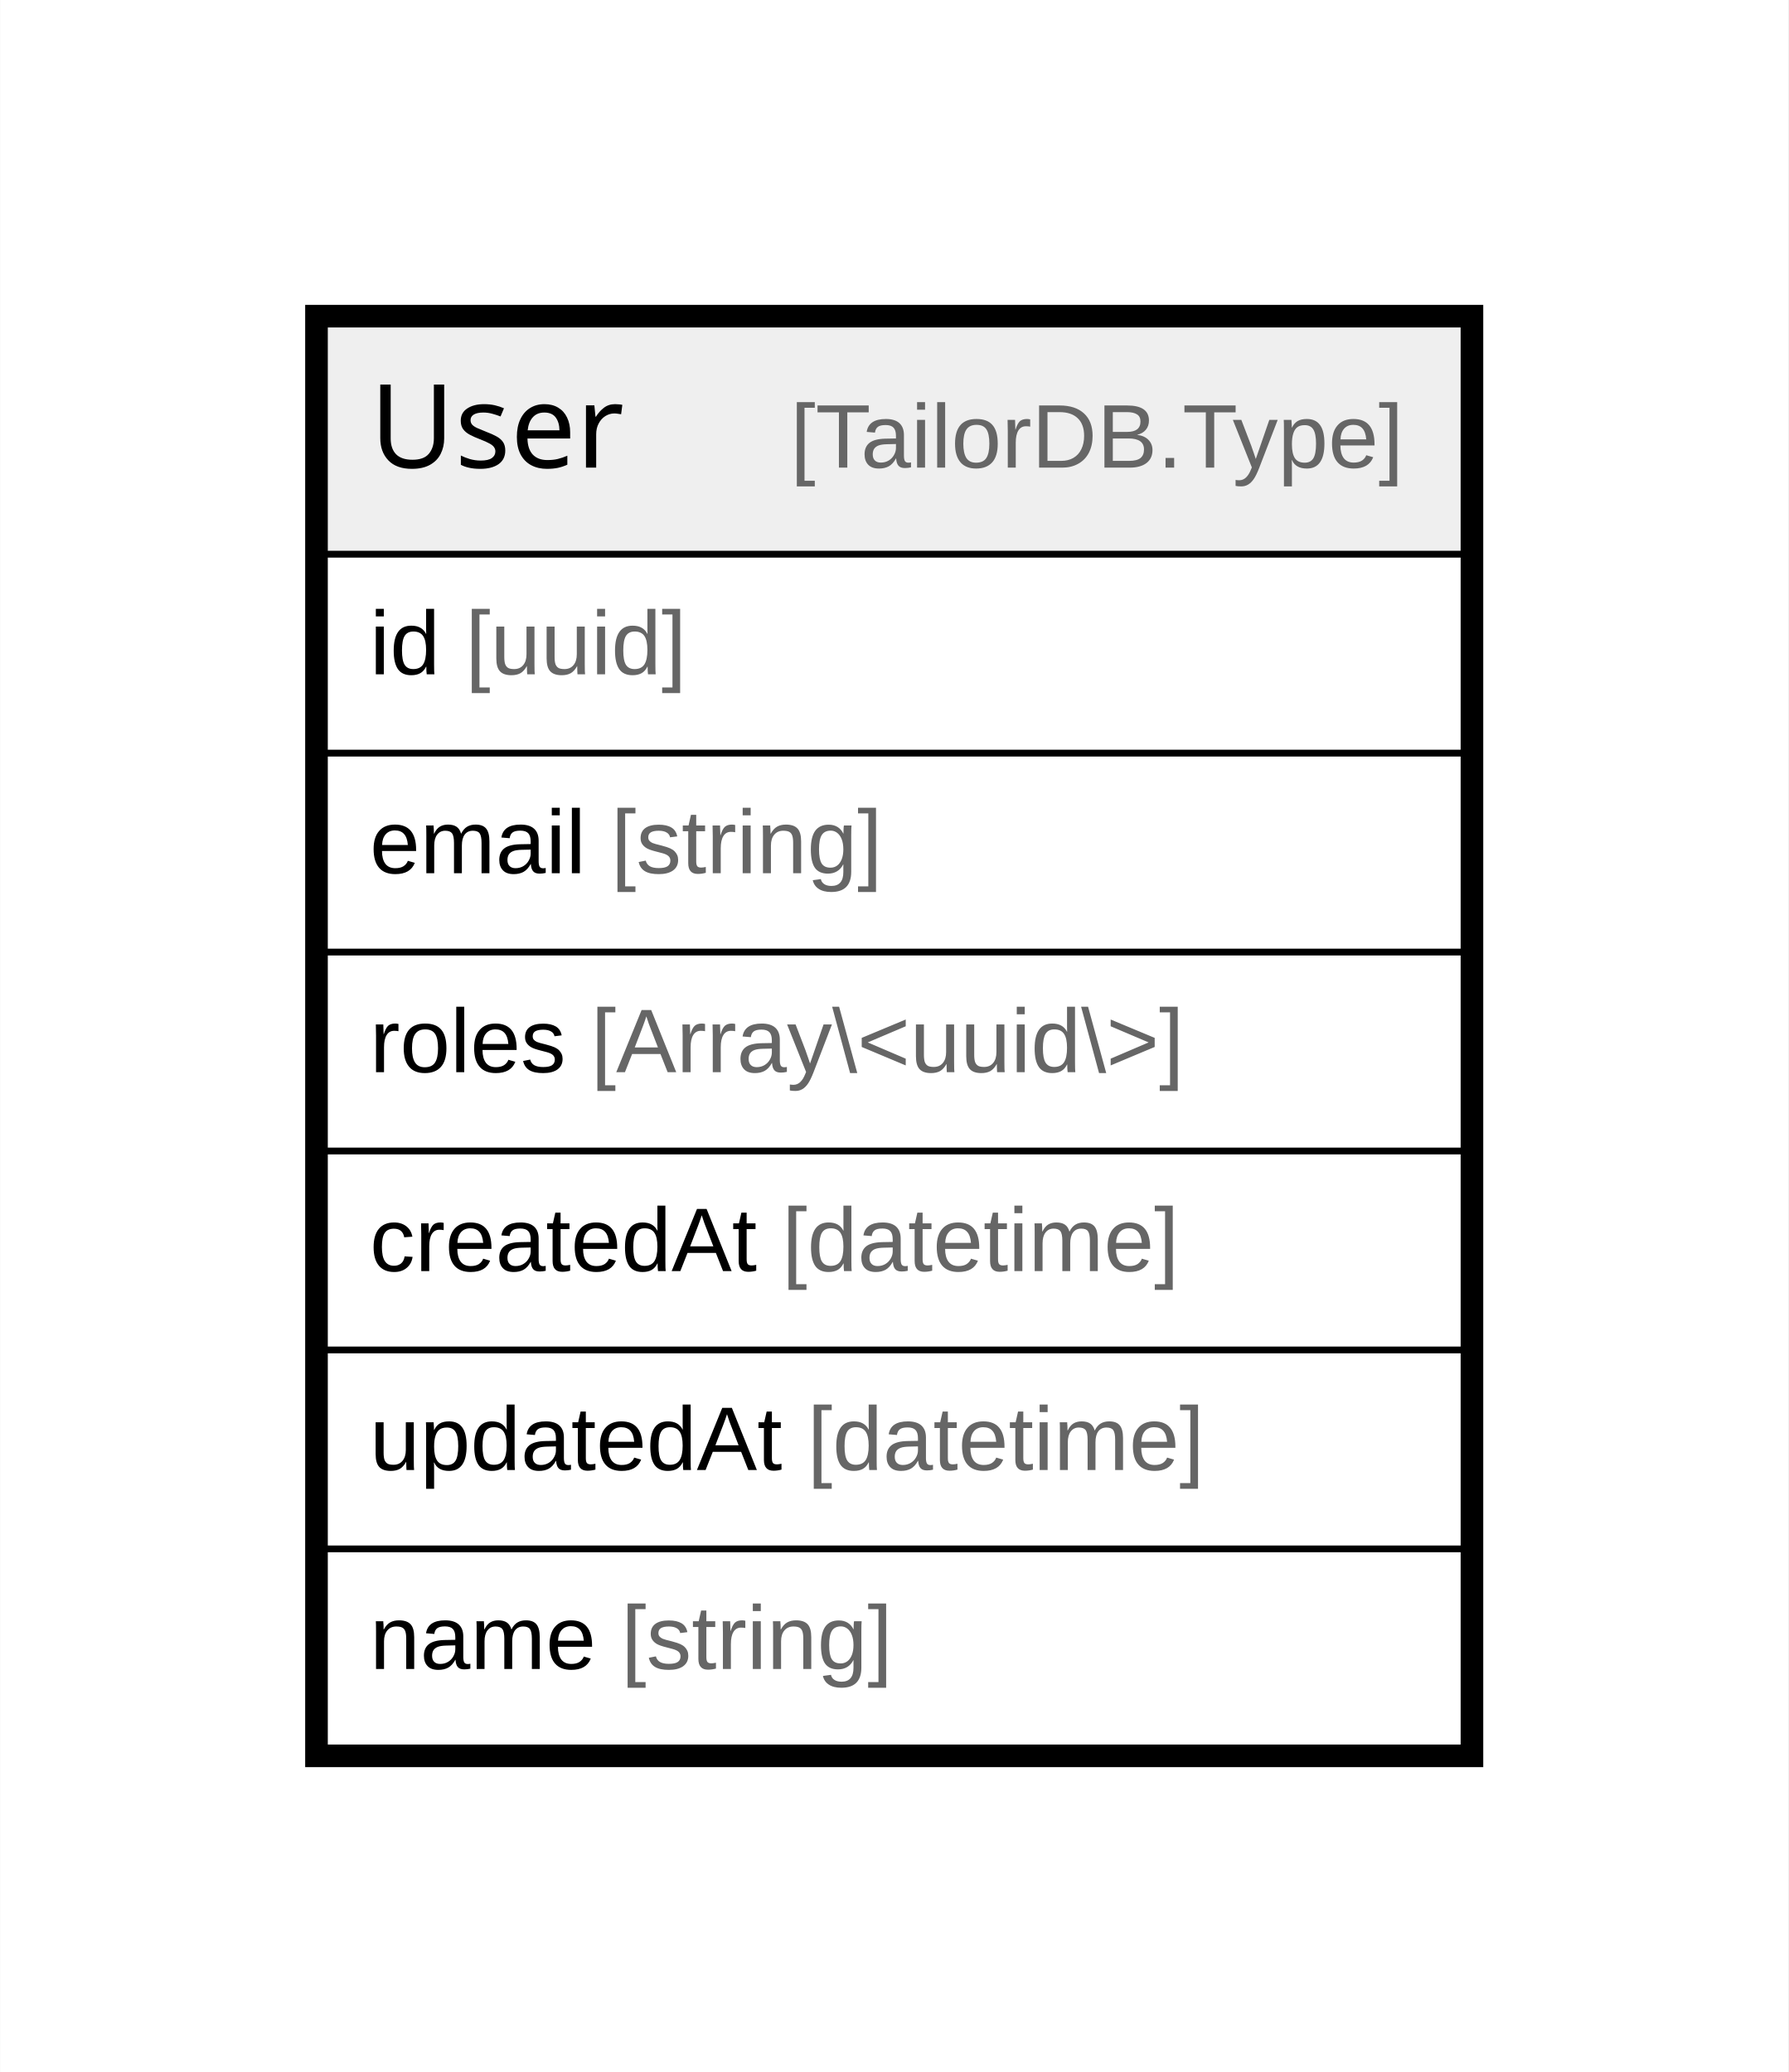
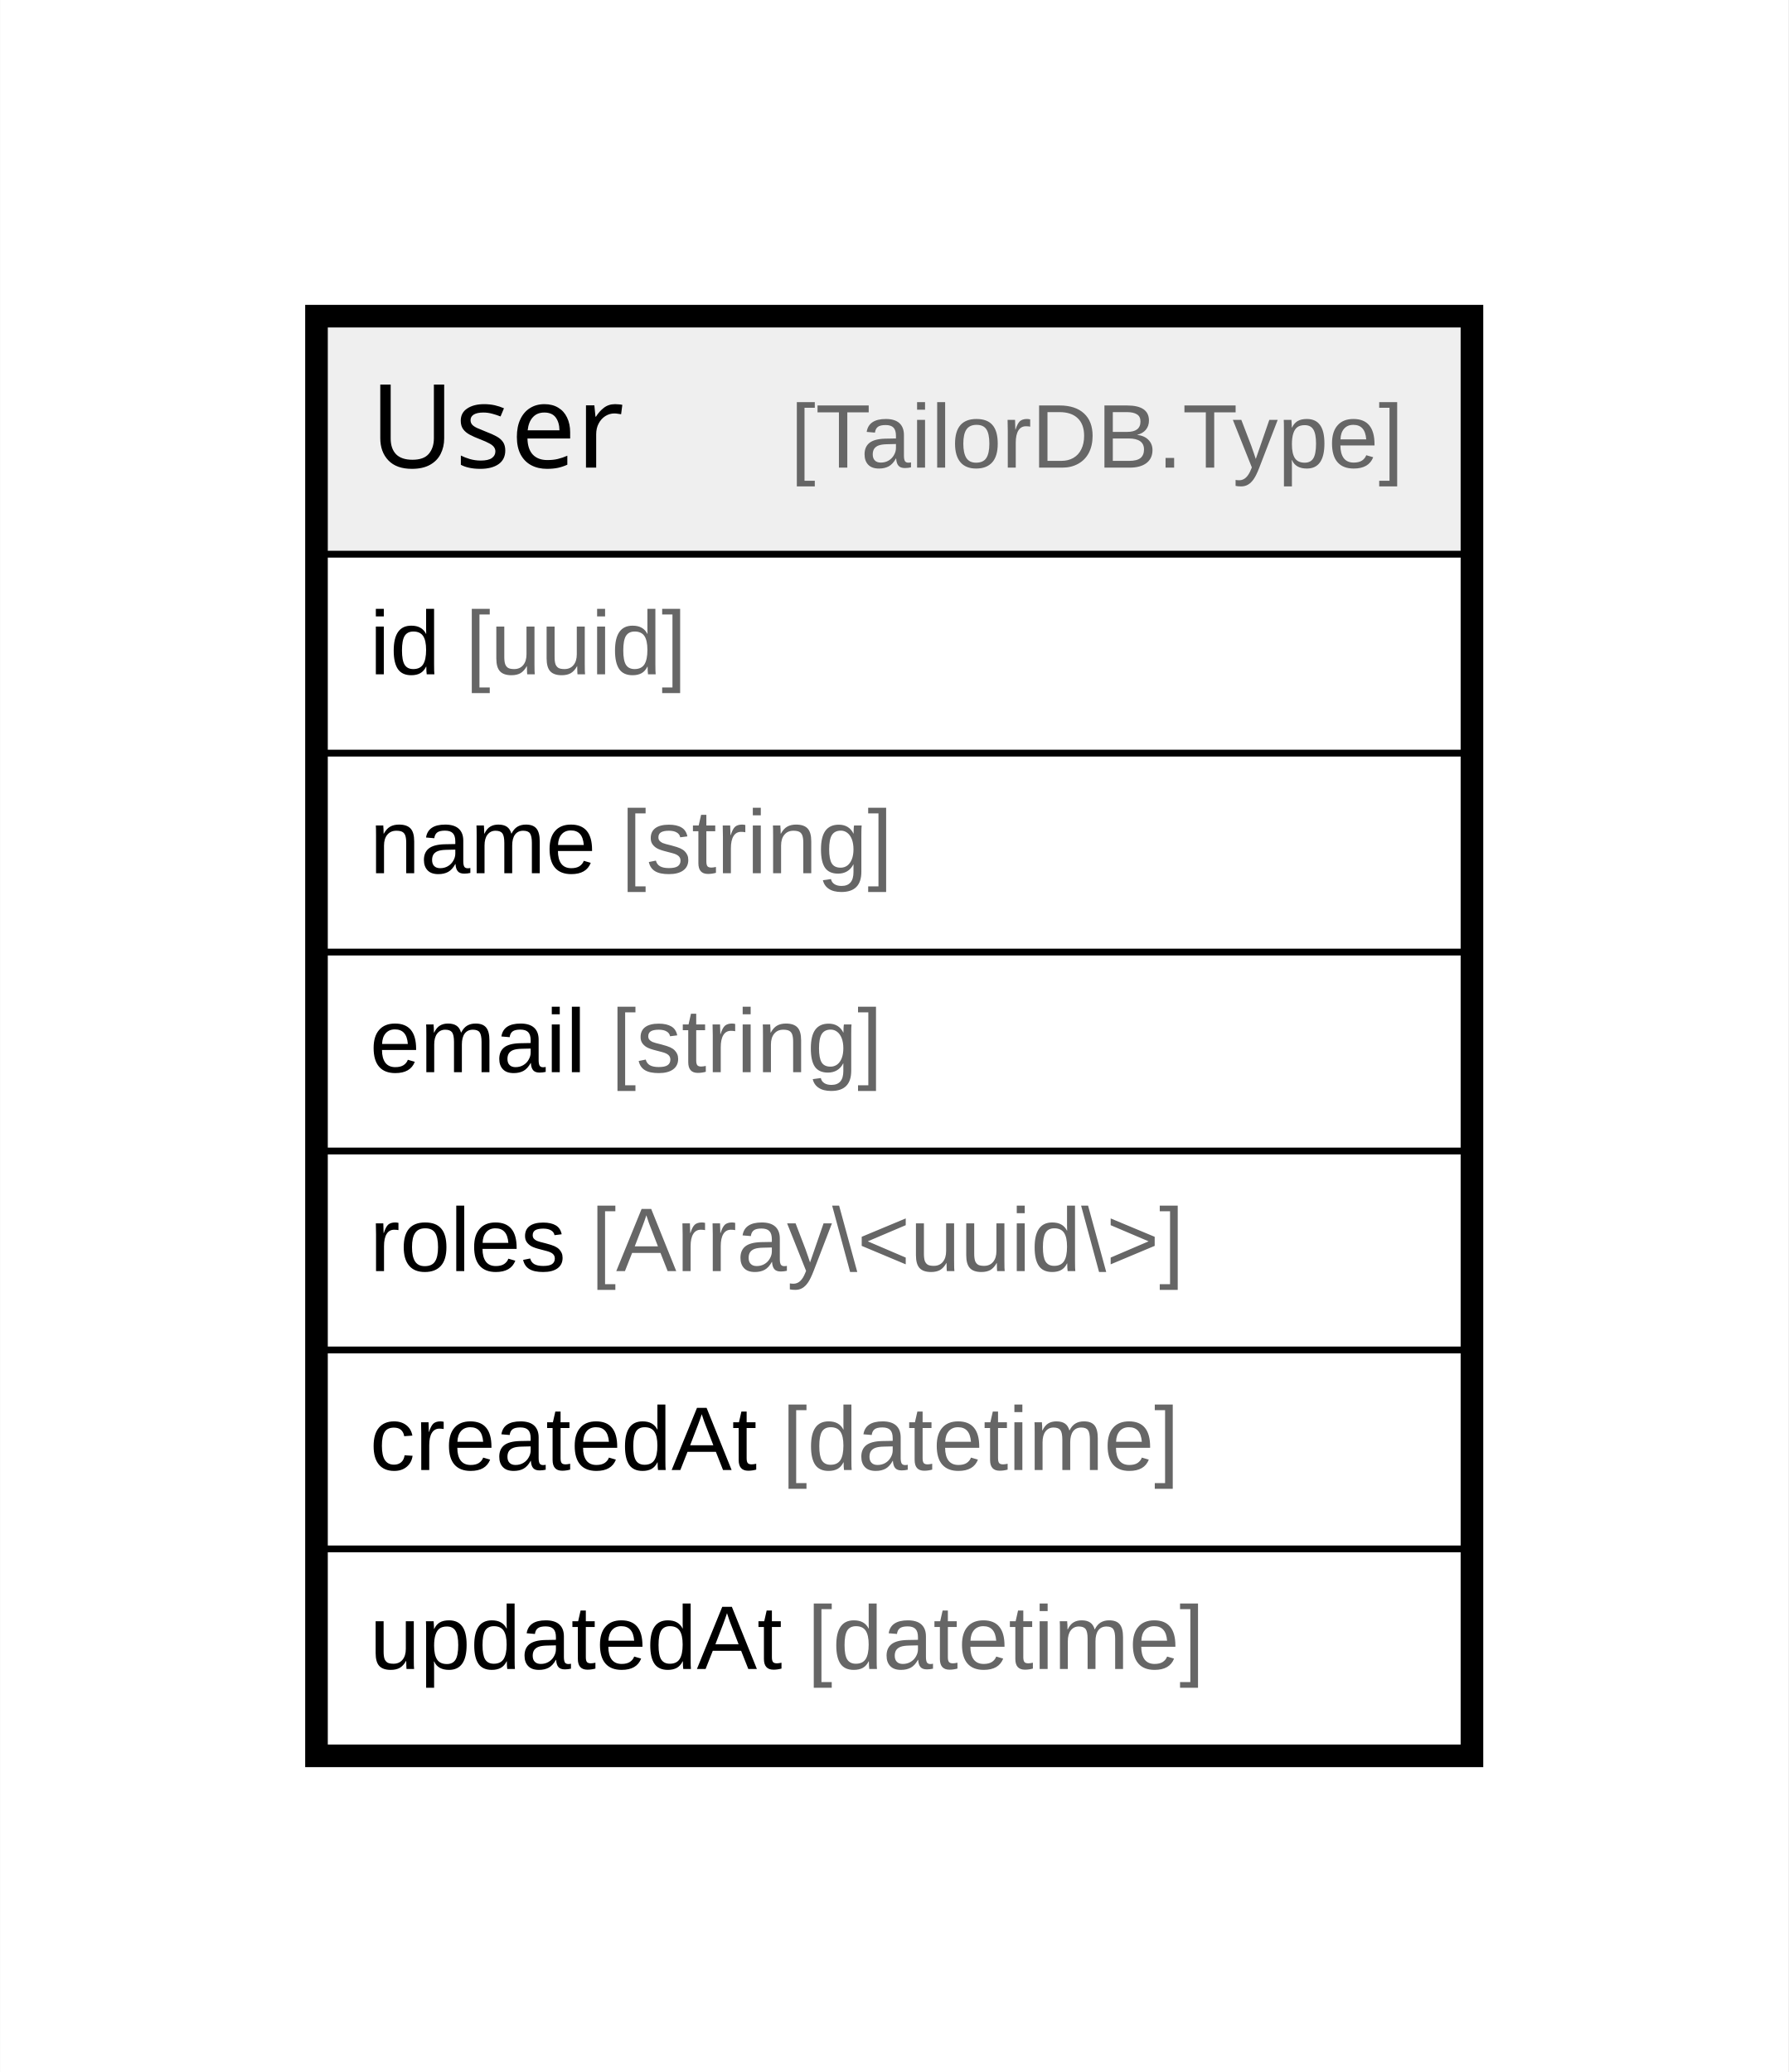
<svg xmlns="http://www.w3.org/2000/svg" width="277pt" height="321pt" viewBox="0.00 0.00 276.75 320.80">
  <g id="graph0" class="graph" transform="scale(1 1) rotate(0) translate(4 316.8)">
    <polygon fill="white" stroke="none" points="-4,4 -4,-316.8 272.75,-316.8 272.75,4 -4,4" />
    <g id="node1" class="node">
      <polygon fill="#efefef" stroke="none" points="46.2,-231 46.2,-266.6 222.55,-266.6 222.55,-231 46.2,-231" />
      <polygon fill="none" stroke="black" points="46.2,-231 46.2,-266.6 222.55,-266.6 222.55,-231 46.2,-231" />
      <text text-anchor="start" x="53.2" y="-244.4" font-family="Arial Bold" font-size="18.00">User</text>
      <text text-anchor="start" x="87.19" y="-244.4" font-family="Arial" font-size="14.00">    </text>
      <text text-anchor="start" x="118.3" y="-244.4" font-family="Arial" font-size="14.00" fill="#666666">[TailorDB.Type]</text>
      <polygon fill="none" stroke="black" points="46.2,-200.2 46.2,-231 222.55,-231 222.55,-200.2 46.2,-200.2" />
      <text text-anchor="start" x="53.2" y="-212.4" font-family="Arial" font-size="14.00">id </text>
      <text text-anchor="start" x="67.99" y="-212.4" font-family="Arial" font-size="14.00" fill="#666666">[uuid]</text>
      <polygon fill="none" stroke="black" points="46.2,-169.4 46.2,-200.2 222.55,-200.2 222.55,-169.4 46.2,-169.4" />
-       <text text-anchor="start" x="53.2" y="-181.6" font-family="Arial" font-size="14.00">email </text>
-       <text text-anchor="start" x="90.54" y="-181.6" font-family="Arial" font-size="14.00" fill="#666666">[string]</text>
+       <text text-anchor="start" x="53.2" y="-181.6" font-family="Arial" font-size="14.00">name </text>
+       <text text-anchor="start" x="92.11" y="-181.6" font-family="Arial" font-size="14.00" fill="#666666">[string]</text>
      <polygon fill="none" stroke="black" points="46.2,-138.6 46.2,-169.4 222.55,-169.4 222.55,-138.6 46.2,-138.6" />
-       <text text-anchor="start" x="53.2" y="-150.8" font-family="Arial" font-size="14.00">roles </text>
-       <text text-anchor="start" x="87.43" y="-150.8" font-family="Arial" font-size="14.00" fill="#666666">[Array\&lt;uuid\&gt;]</text>
+       <text text-anchor="start" x="53.2" y="-150.8" font-family="Arial" font-size="14.00">email </text>
+       <text text-anchor="start" x="90.54" y="-150.8" font-family="Arial" font-size="14.00" fill="#666666">[string]</text>
      <polygon fill="none" stroke="black" points="46.2,-107.8 46.2,-138.6 222.55,-138.6 222.55,-107.8 46.2,-107.8" />
-       <text text-anchor="start" x="53.2" y="-120" font-family="Arial" font-size="14.00">createdAt </text>
-       <text text-anchor="start" x="117.01" y="-120" font-family="Arial" font-size="14.00" fill="#666666">[datetime]</text>
+       <text text-anchor="start" x="53.2" y="-120" font-family="Arial" font-size="14.00">roles </text>
+       <text text-anchor="start" x="87.43" y="-120" font-family="Arial" font-size="14.00" fill="#666666">[Array\&lt;uuid\&gt;]</text>
      <polygon fill="none" stroke="black" points="46.2,-77 46.2,-107.8 222.55,-107.8 222.55,-77 46.2,-77" />
-       <text text-anchor="start" x="53.2" y="-89.2" font-family="Arial" font-size="14.00">updatedAt </text>
-       <text text-anchor="start" x="120.92" y="-89.2" font-family="Arial" font-size="14.00" fill="#666666">[datetime]</text>
+       <text text-anchor="start" x="53.2" y="-89.2" font-family="Arial" font-size="14.00">createdAt </text>
+       <text text-anchor="start" x="117.01" y="-89.2" font-family="Arial" font-size="14.00" fill="#666666">[datetime]</text>
      <polygon fill="none" stroke="black" points="46.2,-46.2 46.2,-77 222.55,-77 222.55,-46.2 46.2,-46.2" />
-       <text text-anchor="start" x="53.2" y="-58.4" font-family="Arial" font-size="14.00">name </text>
-       <text text-anchor="start" x="92.11" y="-58.4" font-family="Arial" font-size="14.00" fill="#666666">[string]</text>
+       <text text-anchor="start" x="53.2" y="-58.4" font-family="Arial" font-size="14.00">updatedAt </text>
+       <text text-anchor="start" x="120.92" y="-58.4" font-family="Arial" font-size="14.00" fill="#666666">[datetime]</text>
      <polygon fill="none" stroke="black" stroke-width="3" points="44.7,-44.7 44.7,-268.1 224.05,-268.1 224.05,-44.7 44.7,-44.7" />
    </g>
  </g>
</svg>
